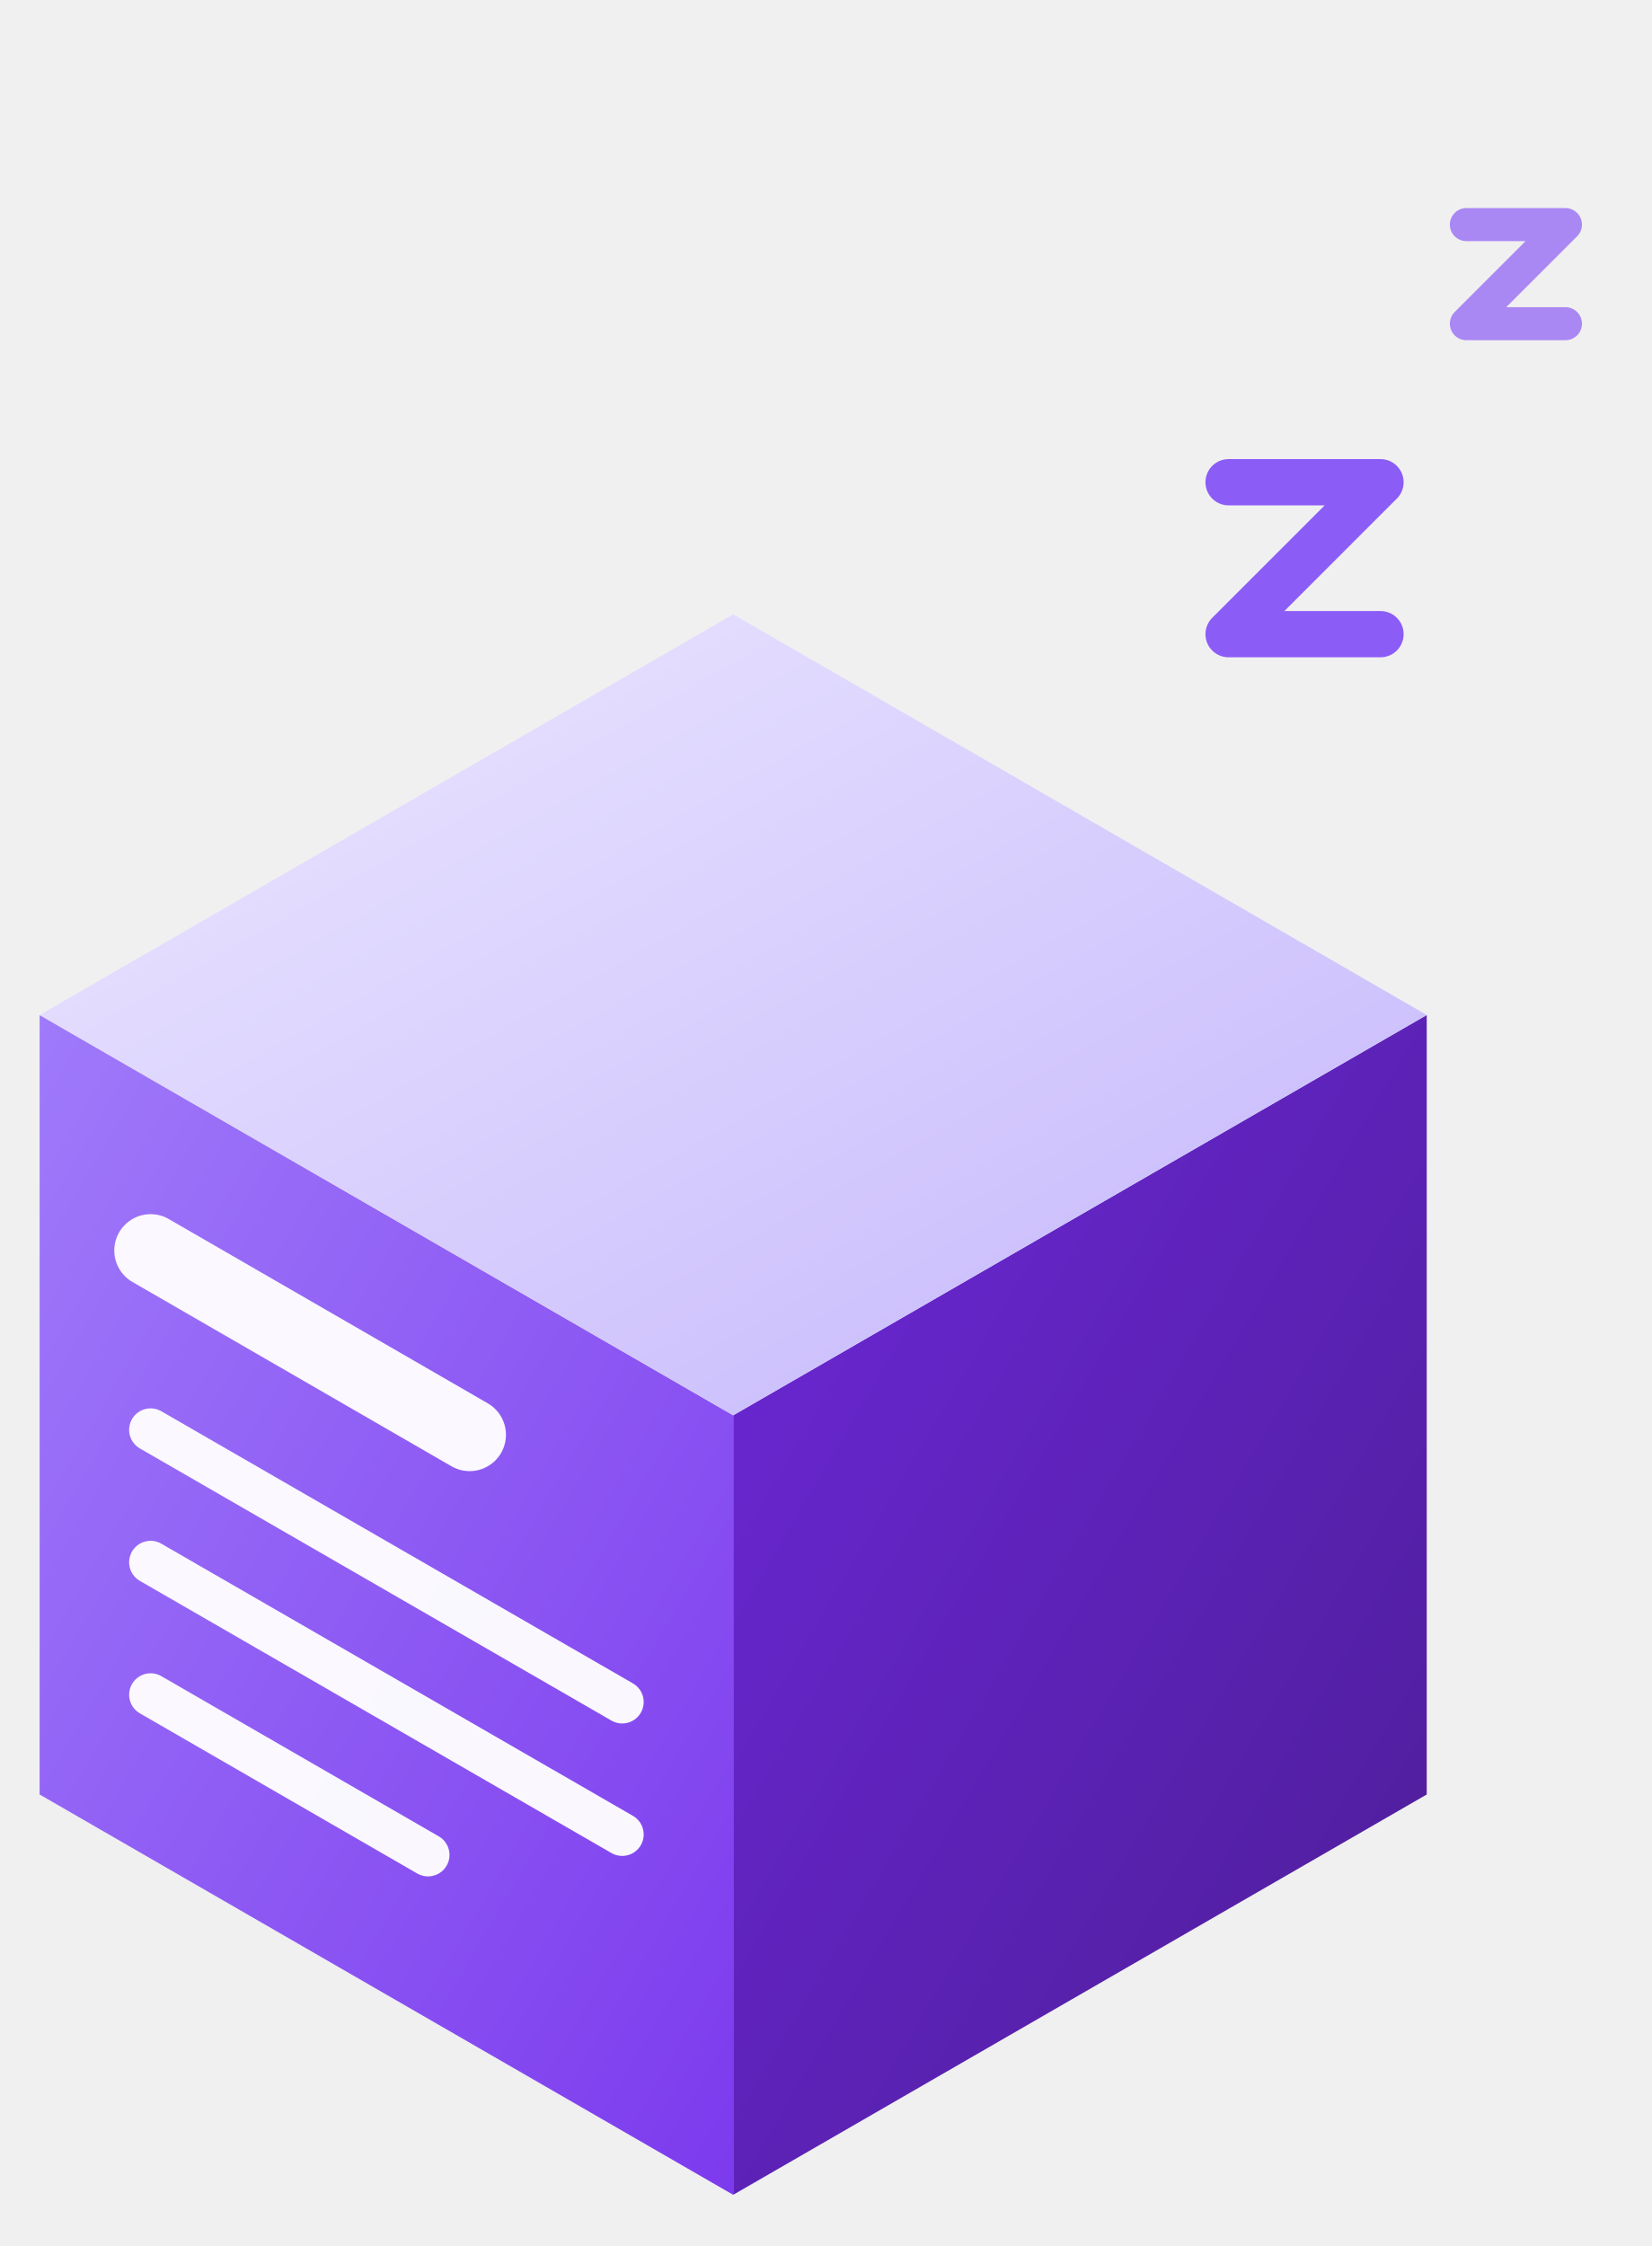
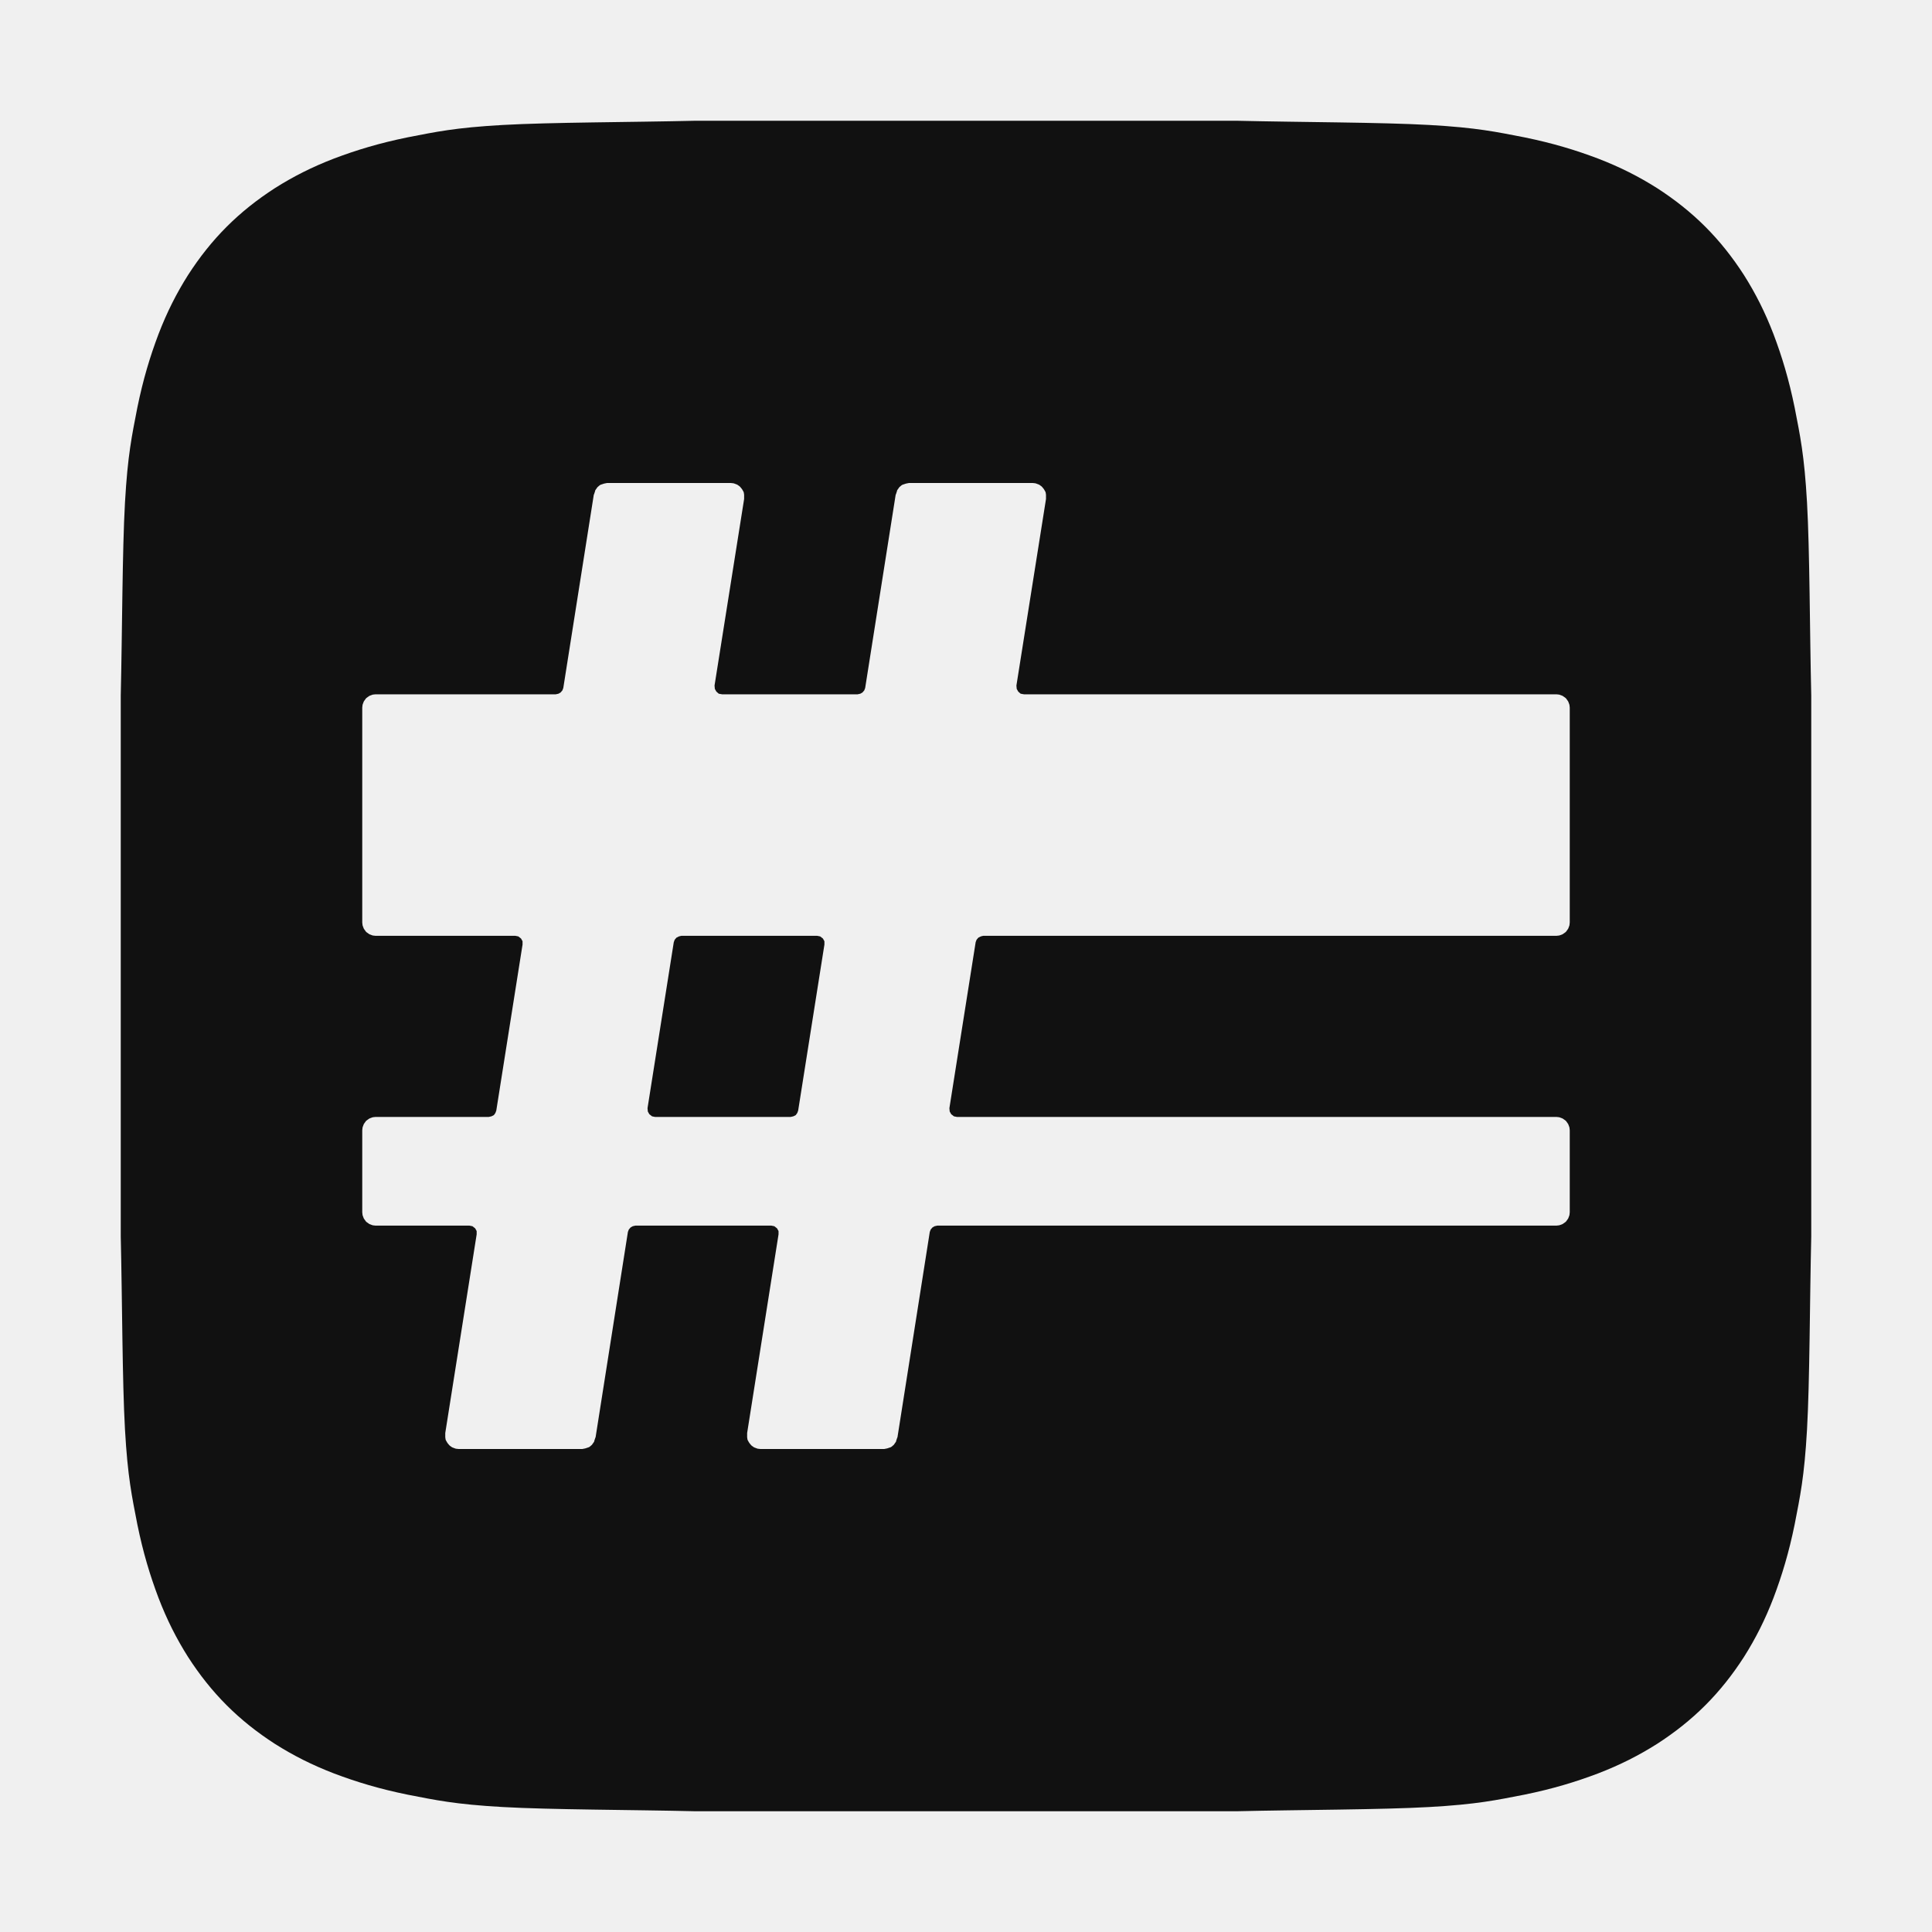
- <svg xmlns="http://www.w3.org/2000/svg" viewBox="270 140 500 680" width="500" height="680">
-   <defs>
-     <linearGradient id="lb-left" x1="0" y1="0" x2="1" y2="1">
-       <stop offset="0" stop-color="#9F7AFA" />
-       <stop offset="1" stop-color="#7C3AED" />
-     </linearGradient>
-     <linearGradient id="lb-right" x1="0" y1="0" x2="1" y2="1">
-       <stop offset="0" stop-color="#6D28D9" />
-       <stop offset="1" stop-color="#4C1D95" />
-     </linearGradient>
-     <linearGradient id="lb-top" x1="0" y1="0" x2="1" y2="1">
-       <stop offset="0" stop-color="#EDE9FE" />
-       <stop offset="1" stop-color="#C4B5FD" />
-     </linearGradient>
-   </defs>
-   <g transform="translate(-20 26)">
-     <path d="M512.0 542.5 L722.0 421.3 L722.0 657.3 L512.0 778.5 Z" fill="url(#lb-right)" />
-     <path d="M302.0 421.3 L512.0 542.5 L512.0 778.5 L302.0 657.3 Z" fill="url(#lb-left)" />
-     <path d="M512.0 300.0 L722.0 421.3 L512.0 542.5 L302.0 421.3 Z" fill="url(#lb-top)" />
-     <line x1="335.6" y1="492.6" x2="432.2" y2="548.4" stroke="#FFFFFF" stroke-opacity="0.96" stroke-width="22" stroke-linecap="round" />
-     <line x1="335.6" y1="546.9" x2="478.4" y2="629.3" stroke="#FFFFFF" stroke-opacity="0.96" stroke-width="13" stroke-linecap="round" />
-     <line x1="335.6" y1="587.0" x2="478.4" y2="669.4" stroke="#FFFFFF" stroke-opacity="0.96" stroke-width="13" stroke-linecap="round" />
-     <line x1="335.6" y1="627.1" x2="419.6" y2="675.6" stroke="#FFFFFF" stroke-opacity="0.96" stroke-width="13" stroke-linecap="round" />
-     <path d="M662.0 260.0 h46.0 l-46.0 46.0 h46.0" fill="none" stroke="#8B5CF6" stroke-opacity="1" stroke-width="14" stroke-linecap="round" stroke-linejoin="round" />
-     <path d="M734.0 182.0 h30.0 l-30.0 30.0 h30.0" fill="none" stroke="#8B5CF6" stroke-opacity="0.7" stroke-width="10" stroke-linecap="round" stroke-linejoin="round" />
-   </g>
+ <svg xmlns="http://www.w3.org/2000/svg" viewBox="0 0 64 64" width="64" height="64">
+   <path fill="#111111" fill-rule="evenodd" d="M40.96 4C43.09 4.05 45.76 4.05 47.35 4.14C48.94 4.23 49.57 4.37 50.5 4.55C51.43 4.74 52.19 4.97 52.93 5.25C53.66 5.53 54.29 5.85 54.89 6.23C55.48 6.61 56.01 7.03 56.49 7.51C56.97 7.99 57.39 8.52 57.77 9.11C58.15 9.71 58.47 10.34 58.75 11.07C59.03 11.81 59.26 12.57 59.45 13.5C59.63 14.43 59.77 15.06 59.86 16.65C59.95 18.24 59.95 20.91 60 23.04L60 40.96C59.95 43.09 59.95 45.76 59.86 47.35C59.77 48.94 59.63 49.57 59.45 50.5C59.26 51.43 59.03 52.19 58.75 52.93C58.47 53.66 58.15 54.29 57.77 54.89C57.39 55.48 56.97 56.01 56.49 56.49C56.01 56.97 55.48 57.39 54.89 57.77C54.29 58.15 53.66 58.47 52.93 58.75C52.19 59.03 51.43 59.26 50.5 59.45C49.57 59.63 48.94 59.77 47.35 59.86C45.76 59.95 43.09 59.95 40.96 60L23.04 60C20.91 59.95 18.24 59.95 16.65 59.86C15.06 59.77 14.43 59.63 13.5 59.45C12.57 59.26 11.81 59.03 11.07 58.75C10.34 58.47 9.71 58.15 9.11 57.77C8.52 57.39 7.99 56.97 7.51 56.49C7.03 56.01 6.61 55.48 6.23 54.89C5.85 54.29 5.53 53.66 5.25 52.93C4.97 52.19 4.74 51.43 4.55 50.5C4.37 49.57 4.23 48.94 4.14 47.35C4.05 45.76 4.05 43.09 4 40.96L4 23.04C4.05 20.91 4.05 18.24 4.14 16.65C4.23 15.06 4.37 14.43 4.55 13.5C4.74 12.57 4.97 11.81 5.25 11.07C5.53 10.34 5.85 9.71 6.23 9.11C6.61 8.52 7.03 7.99 7.51 7.51C7.99 7.03 8.52 6.61 9.11 6.23C9.71 5.85 10.34 5.53 11.07 5.25C11.81 4.97 12.57 4.74 13.5 4.55C14.43 4.37 15.06 4.23 16.65 4.14C18.24 4.05 20.91 4.05 23.04 4ZM12 30.54L12 30.56L12.01 30.65L12.02 30.68L12.05 30.76L12.07 30.79L12.12 30.86L12.14 30.88L12.21 30.93L12.24 30.95L12.32 30.98L12.35 30.99L12.44 31L12.46 31L17.07 31L17.17 31.02L17.26 31.09L17.31 31.18L17.31 31.29L16.44 36.79L16.41 36.87L16.36 36.94L16.28 36.98L16.19 37L12.46 37L12.44 37L12.35 37.01L12.32 37.02L12.24 37.05L12.21 37.07L12.14 37.12L12.12 37.14L12.07 37.21L12.05 37.24L12.02 37.32L12.01 37.35L12 37.44L12 37.46L12 40.14L12 40.16L12.01 40.25L12.02 40.28L12.05 40.36L12.07 40.39L12.12 40.46L12.14 40.48L12.21 40.53L12.24 40.55L12.32 40.58L12.35 40.59L12.44 40.6L12.46 40.6L15.55 40.6L15.65 40.62L15.74 40.69L15.79 40.78L15.79 40.89L14.75 47.47L14.75 47.49L14.75 47.57L14.75 47.61L14.76 47.68L14.77 47.71L14.81 47.78L14.83 47.81L14.88 47.87L14.9 47.89L14.97 47.94L14.99 47.95L15.07 47.98L15.1 47.99L15.19 48L15.2 48L19.27 48L19.29 48L19.39 47.98L19.42 47.97L19.51 47.94L19.54 47.92L19.61 47.86L19.63 47.83L19.68 47.76L19.69 47.72L19.72 47.63L19.73 47.61L20.8 40.81L20.83 40.73L20.89 40.66L20.96 40.62L21.05 40.6L25.55 40.6L25.65 40.62L25.74 40.69L25.79 40.78L25.79 40.89L24.75 47.47L24.75 47.49L24.75 47.57L24.75 47.61L24.76 47.68L24.77 47.71L24.81 47.78L24.83 47.81L24.88 47.87L24.9 47.89L24.97 47.94L24.99 47.95L25.07 47.98L25.1 47.99L25.19 48L25.2 48L29.27 48L29.29 48L29.39 47.98L29.42 47.97L29.51 47.94L29.54 47.92L29.61 47.86L29.63 47.83L29.68 47.76L29.69 47.72L29.72 47.63L29.73 47.61L30.8 40.81L30.83 40.73L30.89 40.66L30.96 40.62L31.05 40.6L51.54 40.6L51.56 40.6L51.65 40.59L51.68 40.58L51.76 40.55L51.79 40.53L51.86 40.48L51.88 40.46L51.93 40.39L51.95 40.36L51.98 40.28L51.99 40.25L52 40.16L52 40.14L52 37.46L52 37.44L51.99 37.35L51.98 37.32L51.95 37.24L51.93 37.21L51.88 37.14L51.86 37.12L51.79 37.07L51.76 37.05L51.68 37.02L51.65 37.01L51.56 37L51.54 37L31.7 37L31.6 36.98L31.51 36.91L31.46 36.82L31.45 36.71L32.32 31.21L32.35 31.13L32.41 31.06L32.49 31.02L32.57 31L51.54 31L51.56 31L51.65 30.99L51.68 30.98L51.76 30.95L51.79 30.93L51.86 30.88L51.88 30.86L51.93 30.79L51.95 30.76L51.98 30.68L51.99 30.65L52 30.56L52 30.54L52 23.46L52 23.44L51.99 23.35L51.98 23.32L51.95 23.24L51.93 23.21L51.88 23.14L51.86 23.12L51.79 23.07L51.76 23.05L51.68 23.02L51.65 23.01L51.56 23L51.54 23L33.92 23L33.81 22.98L33.73 22.91L33.68 22.82L33.67 22.71L34.65 16.53L34.65 16.51L34.65 16.43L34.65 16.39L34.64 16.32L34.63 16.29L34.59 16.22L34.57 16.19L34.52 16.13L34.5 16.11L34.43 16.06L34.41 16.05L34.33 16.02L34.3 16.01L34.21 16L34.2 16L30.13 16L30.11 16L30.01 16.02L29.98 16.03L29.89 16.06L29.86 16.08L29.79 16.14L29.77 16.17L29.72 16.24L29.71 16.28L29.68 16.37L29.67 16.39L28.66 22.79L28.63 22.87L28.57 22.94L28.5 22.98L28.41 23L23.92 23L23.81 22.98L23.73 22.91L23.68 22.82L23.67 22.71L24.65 16.53L24.65 16.51L24.65 16.43L24.65 16.39L24.64 16.32L24.63 16.29L24.59 16.22L24.57 16.19L24.52 16.13L24.5 16.11L24.43 16.06L24.41 16.05L24.33 16.02L24.3 16.01L24.21 16L24.2 16L20.13 16L20.11 16L20.01 16.02L19.98 16.03L19.89 16.06L19.86 16.08L19.79 16.14L19.77 16.17L19.72 16.24L19.71 16.28L19.68 16.37L19.67 16.39L18.66 22.79L18.63 22.87L18.57 22.94L18.5 22.98L18.41 23L12.46 23L12.44 23L12.35 23.01L12.32 23.02L12.24 23.05L12.21 23.07L12.14 23.12L12.12 23.14L12.07 23.21L12.05 23.24L12.02 23.32L12.01 23.35L12 23.44L12 23.46ZM21.7 37L21.6 36.98L21.51 36.91L21.46 36.82L21.45 36.71L22.32 31.21L22.35 31.13L22.41 31.06L22.49 31.02L22.57 31L27.07 31L27.17 31.02L27.26 31.09L27.31 31.18L27.31 31.29L26.44 36.79L26.41 36.87L26.36 36.94L26.28 36.98L26.19 37Z" />
</svg>
